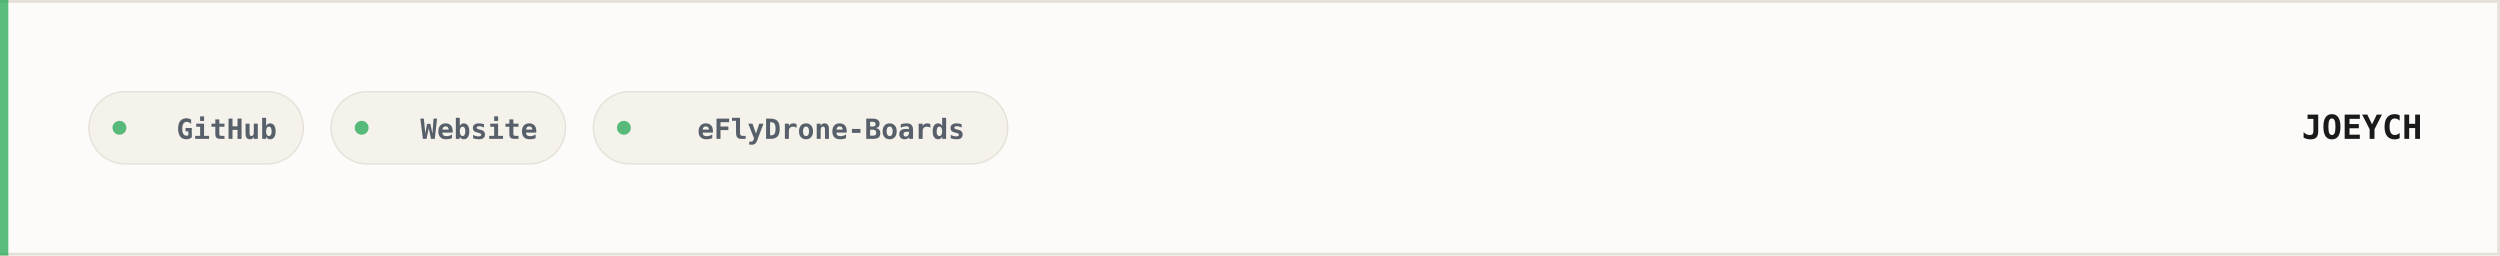
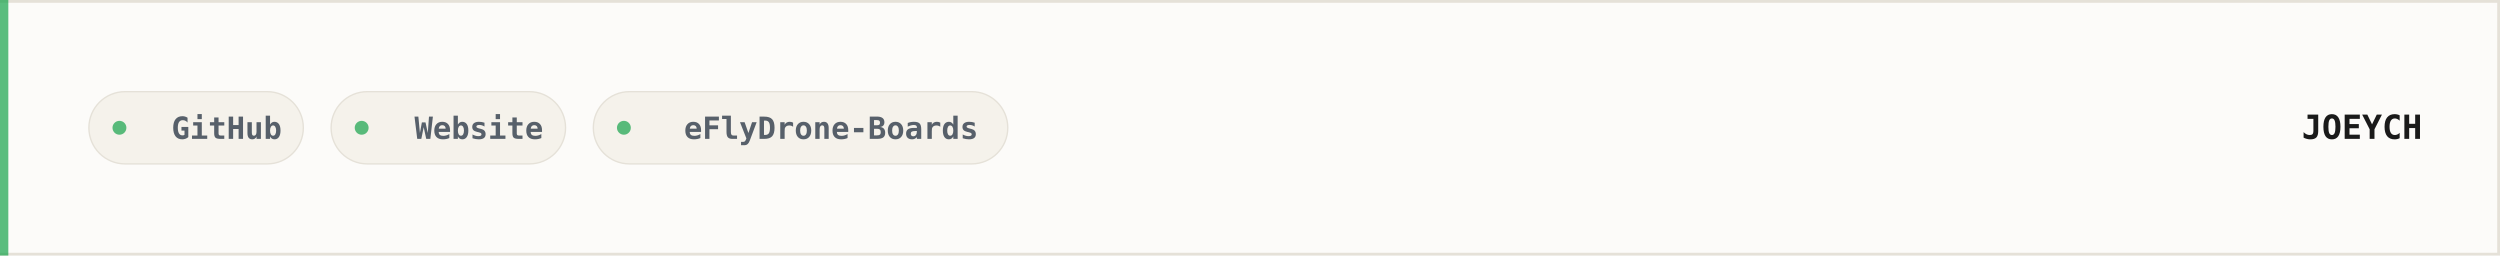
<svg xmlns="http://www.w3.org/2000/svg" width="900" height="92" viewBox="0 0 900 92" role="img" aria-labelledby="title desc">
  <style>a:hover rect,a:focus rect{stroke:#16a34a;stroke-width:1}</style>
  <rect width="900" height="92" fill="#fcfbf9" />
  <path d="M0 .5H900M899.5 0V92M0 91.5H900" stroke="#e5e1d8" stroke-width="1" fill="none" />
  <a href="https://github.com/JOEYZYC" target="_blank" rel="noopener">
    <rect x="32" y="33" width="77.2" height="26" rx="13" fill="#f5f2eb" stroke="#e5e1d8" stroke-width=".5" />
    <circle cx="43" cy="46" r="2.5" fill="#16a34a" opacity=".7" />
-     <text x="81.6" y="50" text-anchor="middle" font-family="Consolas, Menlo, 'DejaVu Sans Mono', 'Courier New', monospace" font-size="10" font-weight="700" fill="#57606a">GitHub</text>
+     <text x="81.6" y="50" text-anchor="middle" font-family="Consolas, Menlo, 'DejaVu Sans Mono', 'Courier New', monospace" font-size="11" font-weight="700" fill="#57606a">GitHub</text>
  </a>
  <a href="https://joeyzyc.github.io/joeych-pages/" target="_blank" rel="noopener">
    <rect x="119.2" y="33" width="84.4" height="26" rx="13" fill="#f5f2eb" stroke="#e5e1d8" stroke-width=".5" />
    <circle cx="130.2" cy="46" r="2.5" fill="#16a34a" opacity=".7" />
-     <text x="172.4" y="50" text-anchor="middle" font-family="Consolas, Menlo, 'DejaVu Sans Mono', 'Courier New', monospace" font-size="10" font-weight="700" fill="#57606a">Website</text>
+     <text x="172.4" y="50" text-anchor="middle" font-family="Consolas, Menlo, 'DejaVu Sans Mono', 'Courier New', monospace" font-size="11" font-weight="700" fill="#57606a">Website</text>
  </a>
  <a href="https://github.com/JOEYZYC/eFlyDrone-Boards" target="_blank" rel="noopener">
    <rect x="213.6" y="33" width="149.2" height="26" rx="13" fill="#f5f2eb" stroke="#e5e1d8" stroke-width=".5" />
    <circle cx="224.6" cy="46" r="2.5" fill="#16a34a" opacity=".7" />
-     <text x="299.2" y="50" text-anchor="middle" font-family="Consolas, Menlo, 'DejaVu Sans Mono', 'Courier New', monospace" font-size="10" font-weight="700" fill="#57606a">eFlyDrone-Boards</text>
+     <text x="299.2" y="50" text-anchor="middle" font-family="Consolas, Menlo, 'DejaVu Sans Mono', 'Courier New', monospace" font-size="11" font-weight="700" fill="#57606a">eFlyDrone-Boards</text>
  </a>
  <text x="872" y="50" text-anchor="end" font-family="Consolas, Menlo, 'DejaVu Sans Mono', 'Courier New', monospace" font-size="12" font-weight="800" fill="#1a1a1a">JOEYCH</text>
  <rect width="3" height="92" fill="#16a34a" opacity=".7" />
</svg>
